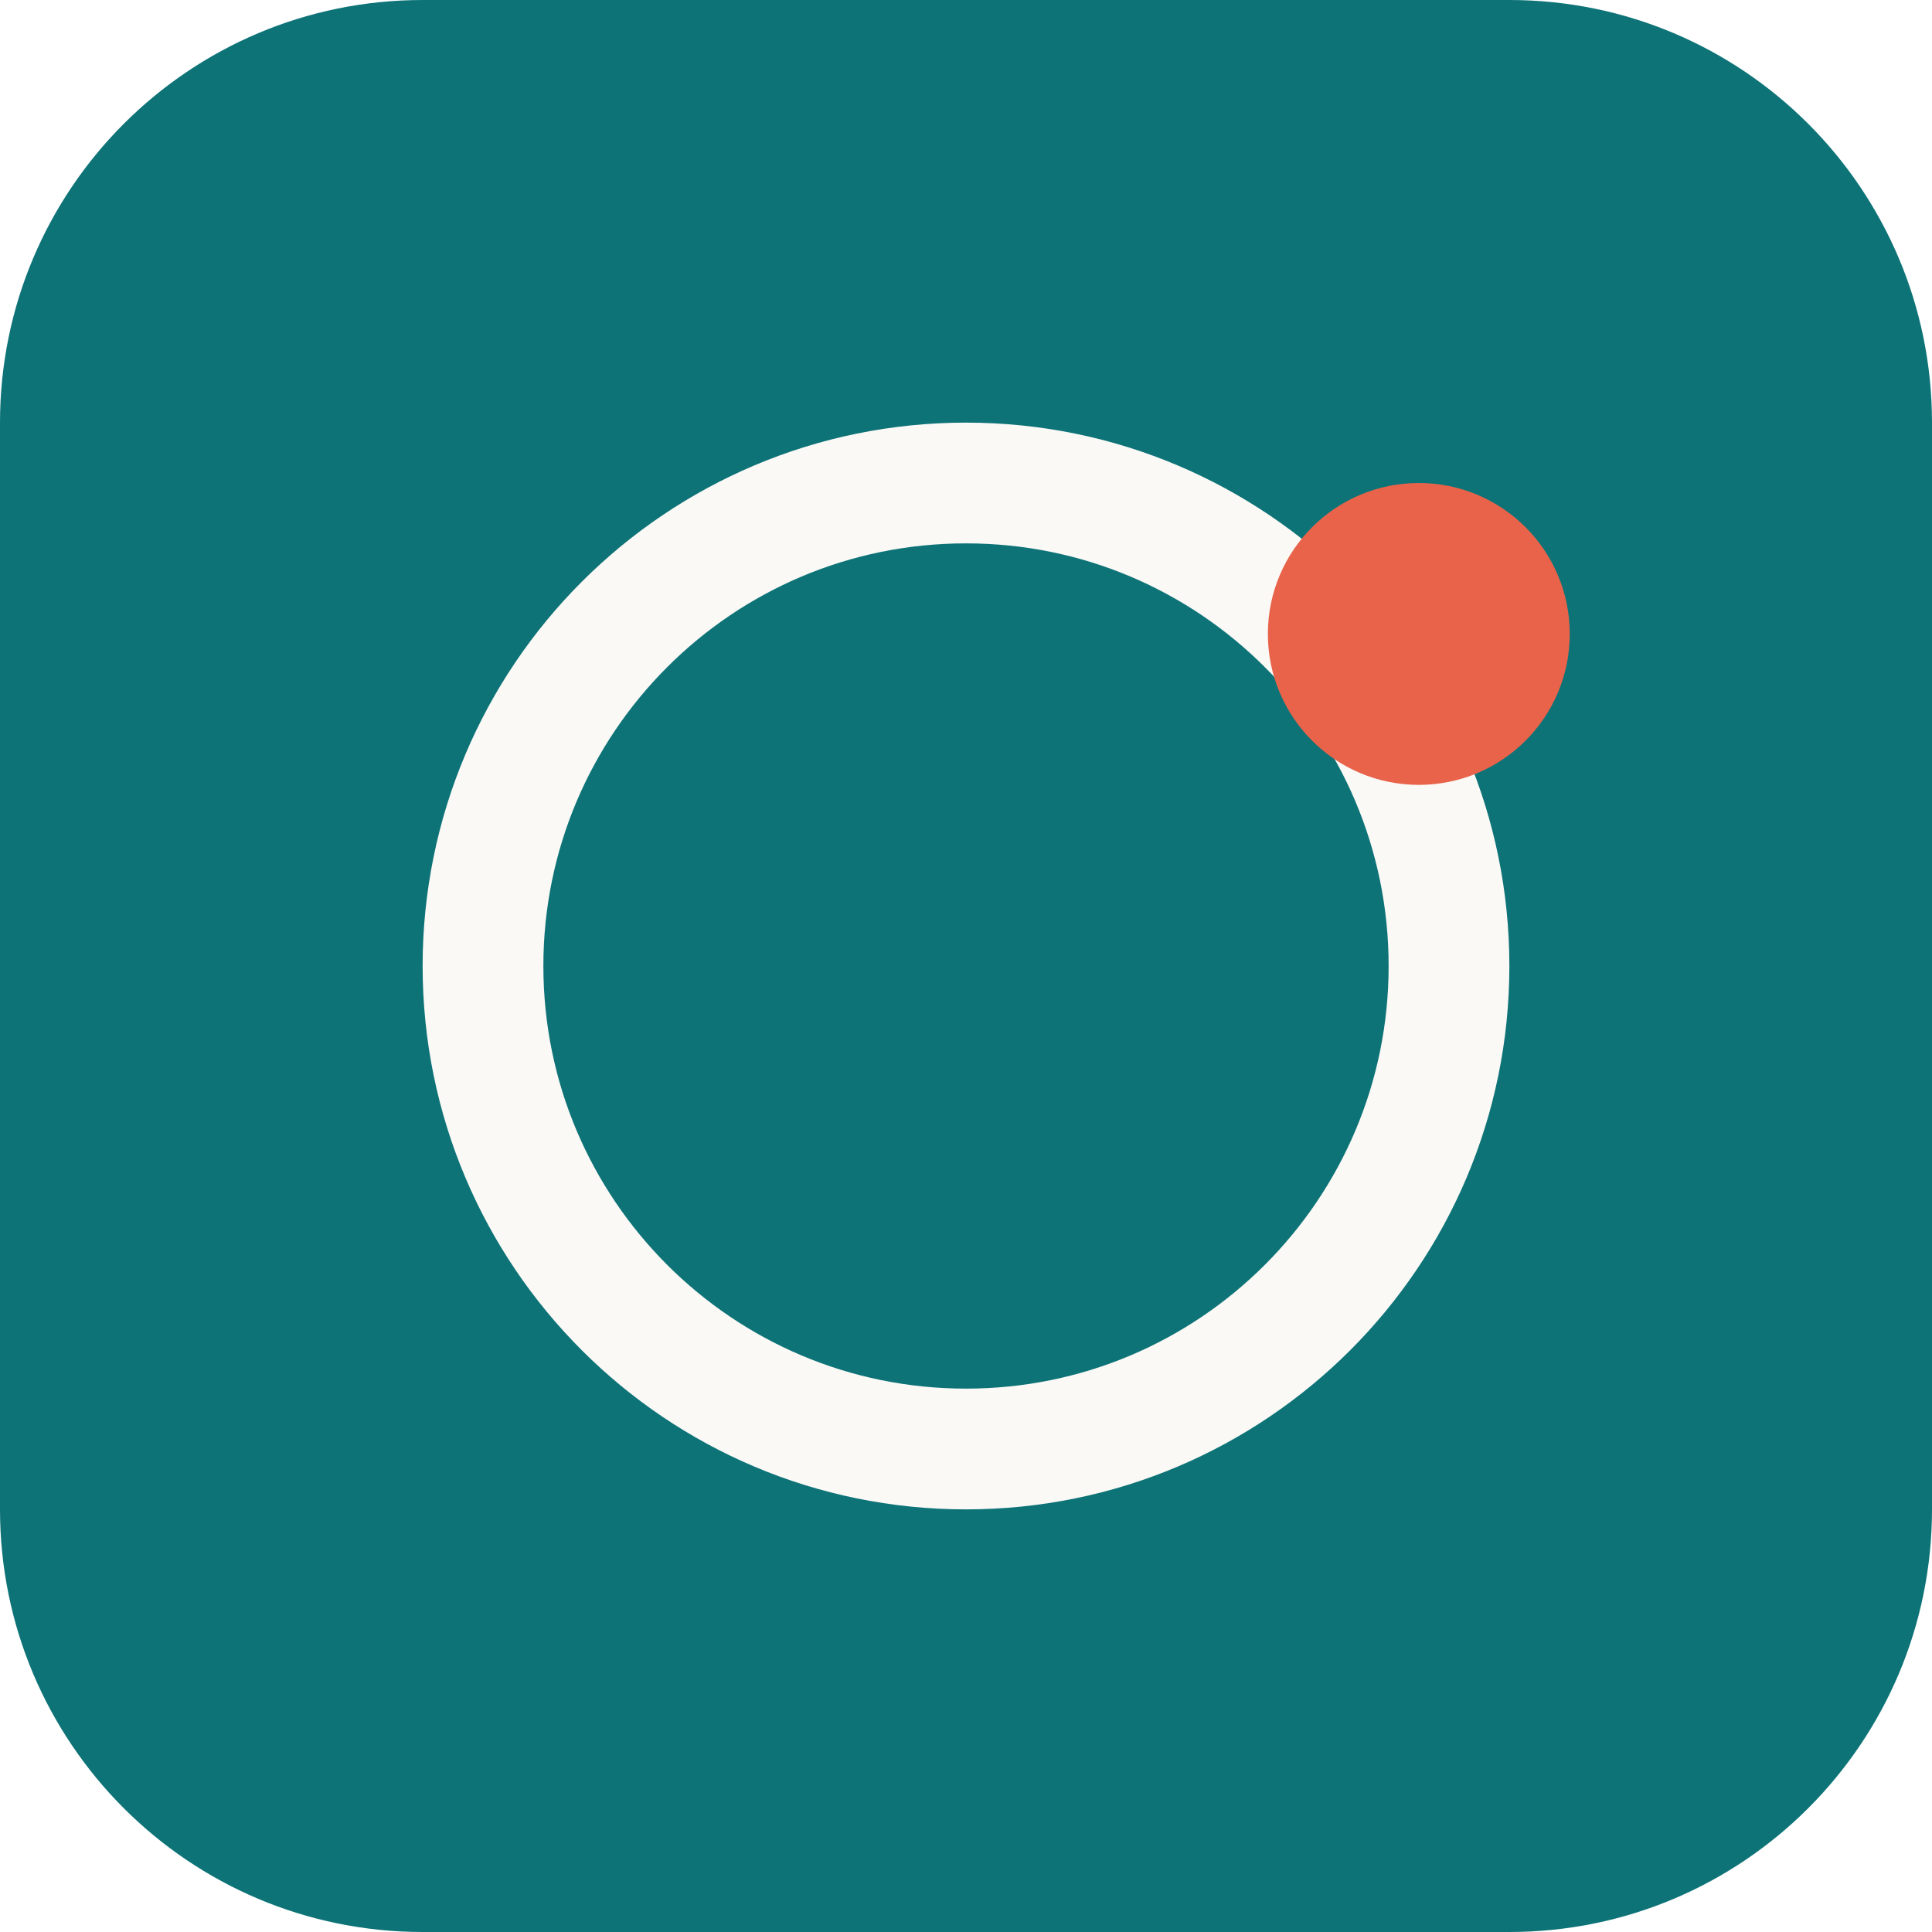
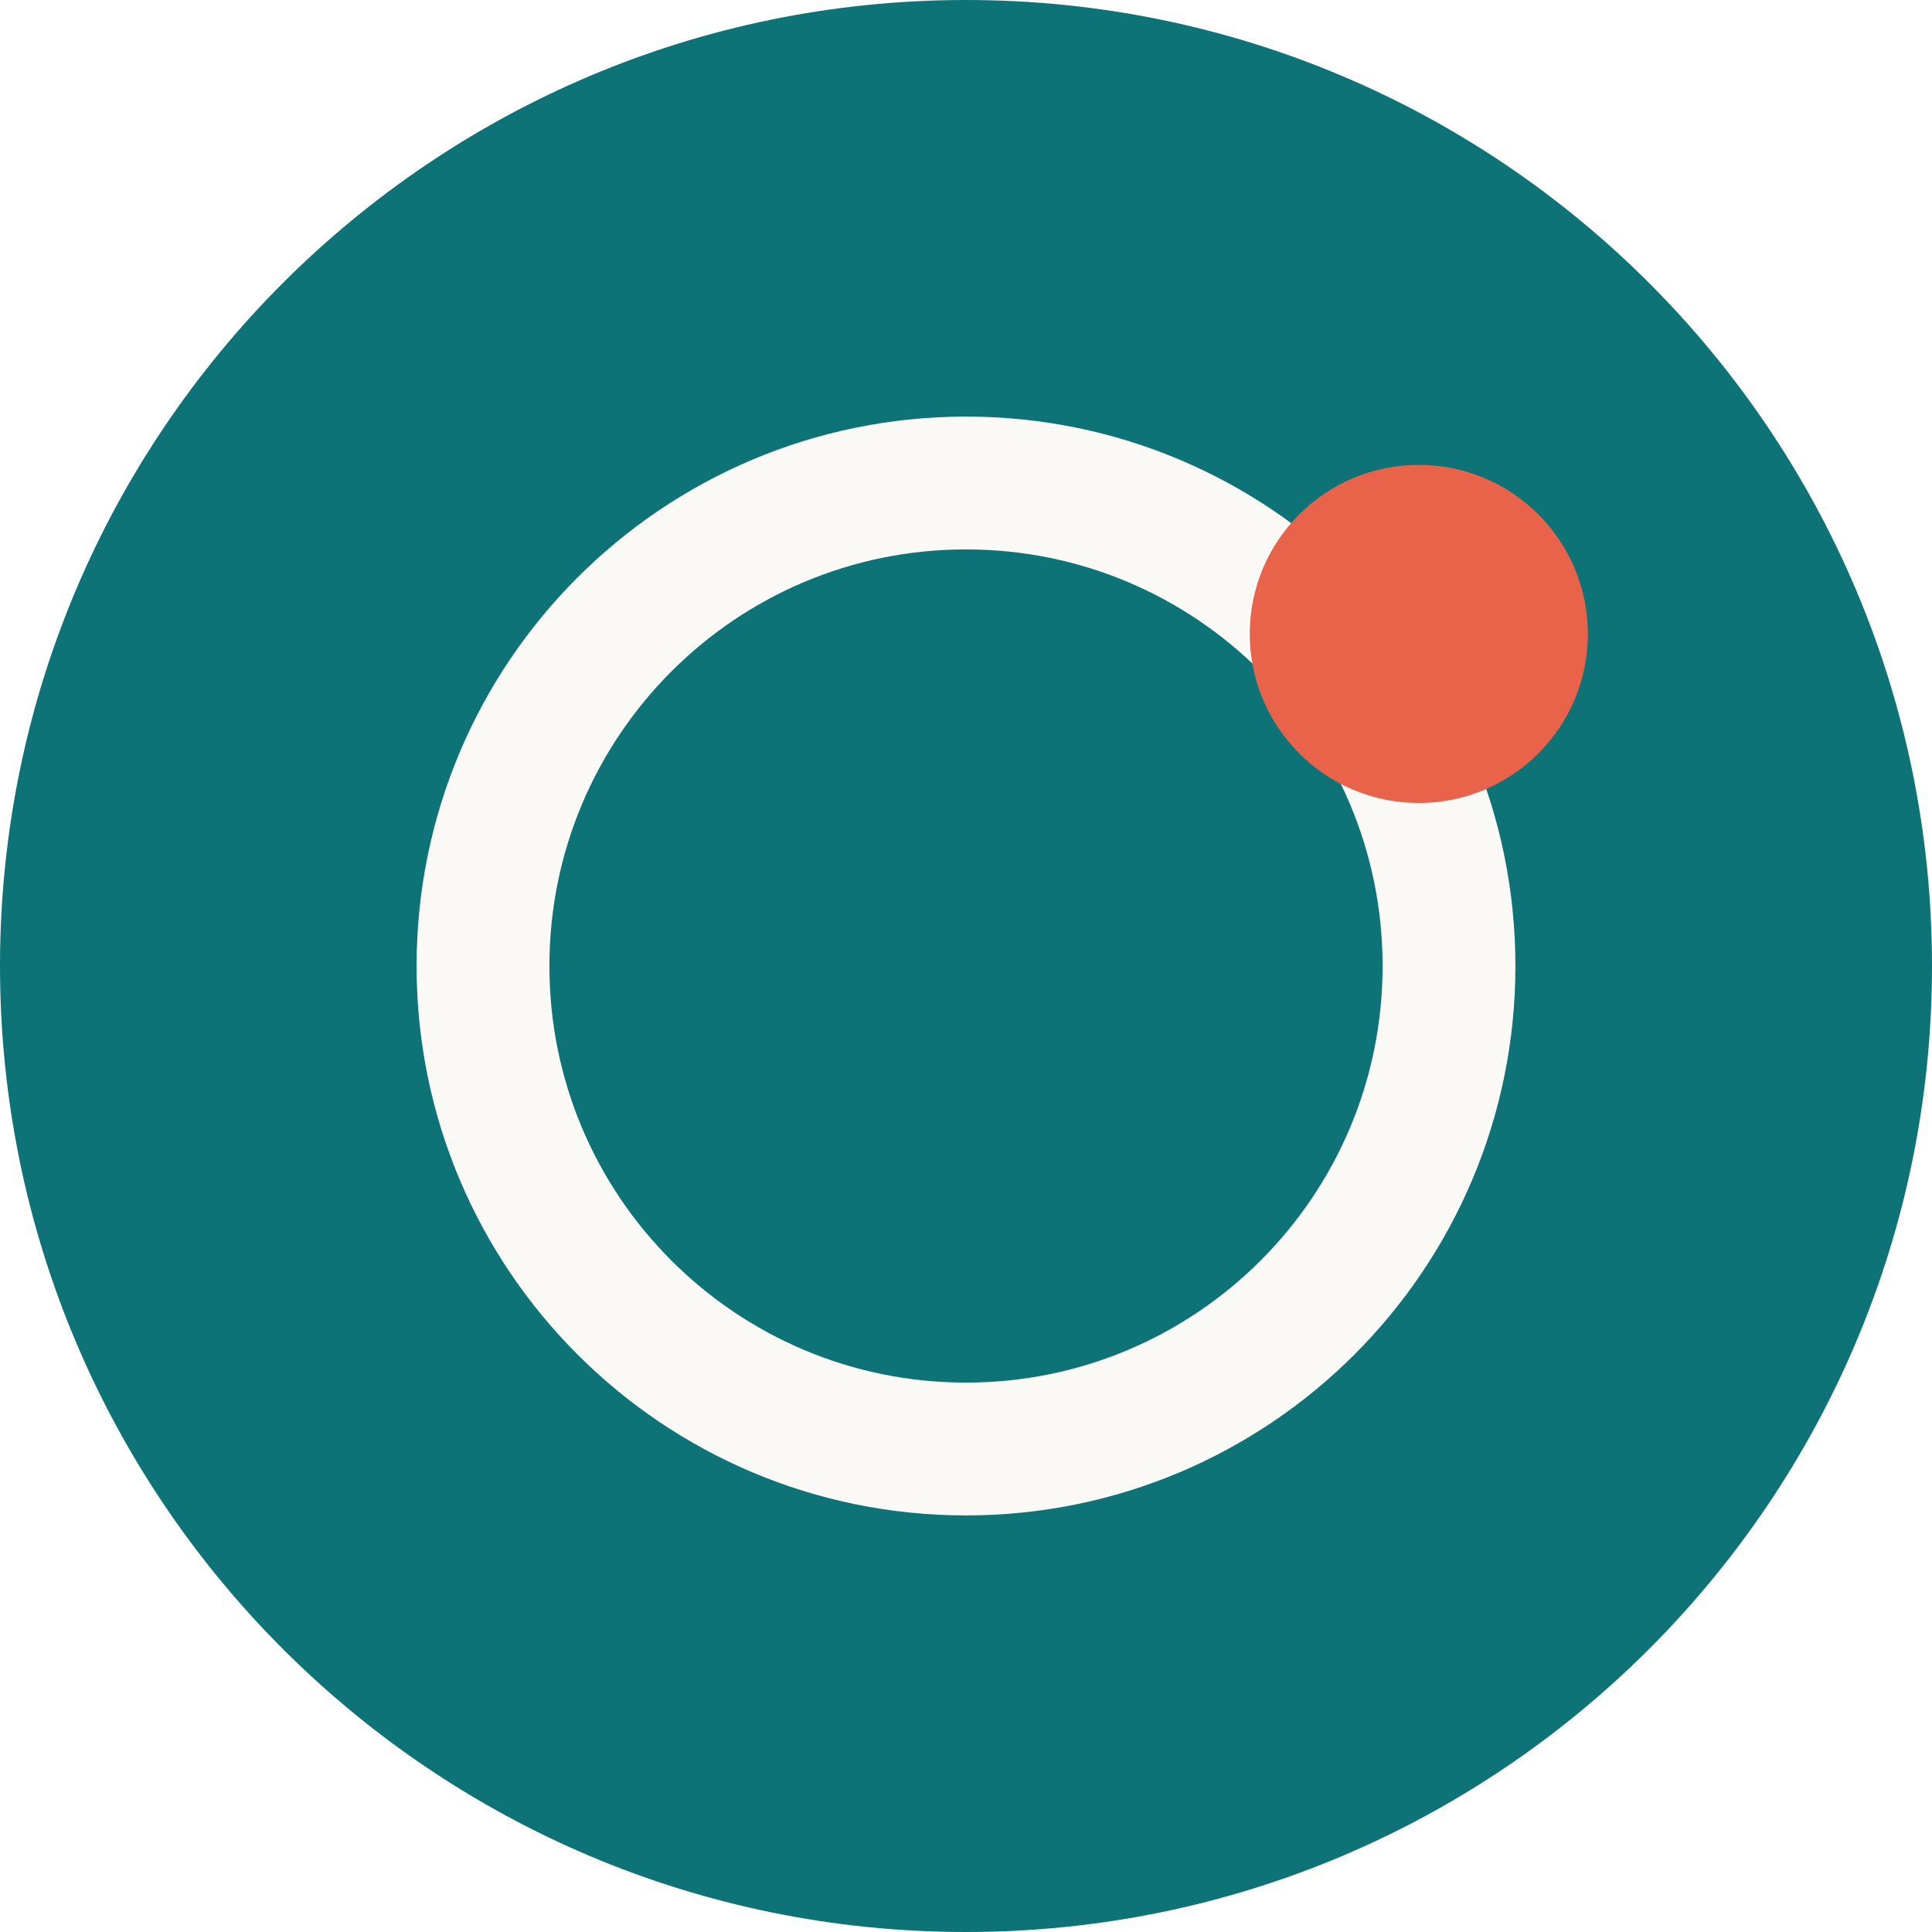
<svg xmlns="http://www.w3.org/2000/svg" viewBox="0 0 32 32">
-   <rect width="32" height="32" rx="7" fill="#0d7377" />
-   <circle cx="16" cy="16" r="8" fill="none" stroke="#faf9f6" stroke-width="2" />
-   <circle cx="23.5" cy="10.5" r="2.5" fill="#e8634a" />
+   <circle cx="16" cy="16" r="16" fill="#0d7377" />
+   <circle cx="16" cy="16" r="8" fill="none" stroke="#faf9f6" stroke-width="2.2" />
+   <circle cx="23.5" cy="10.5" r="2.8" fill="#e8634a" />
</svg>
